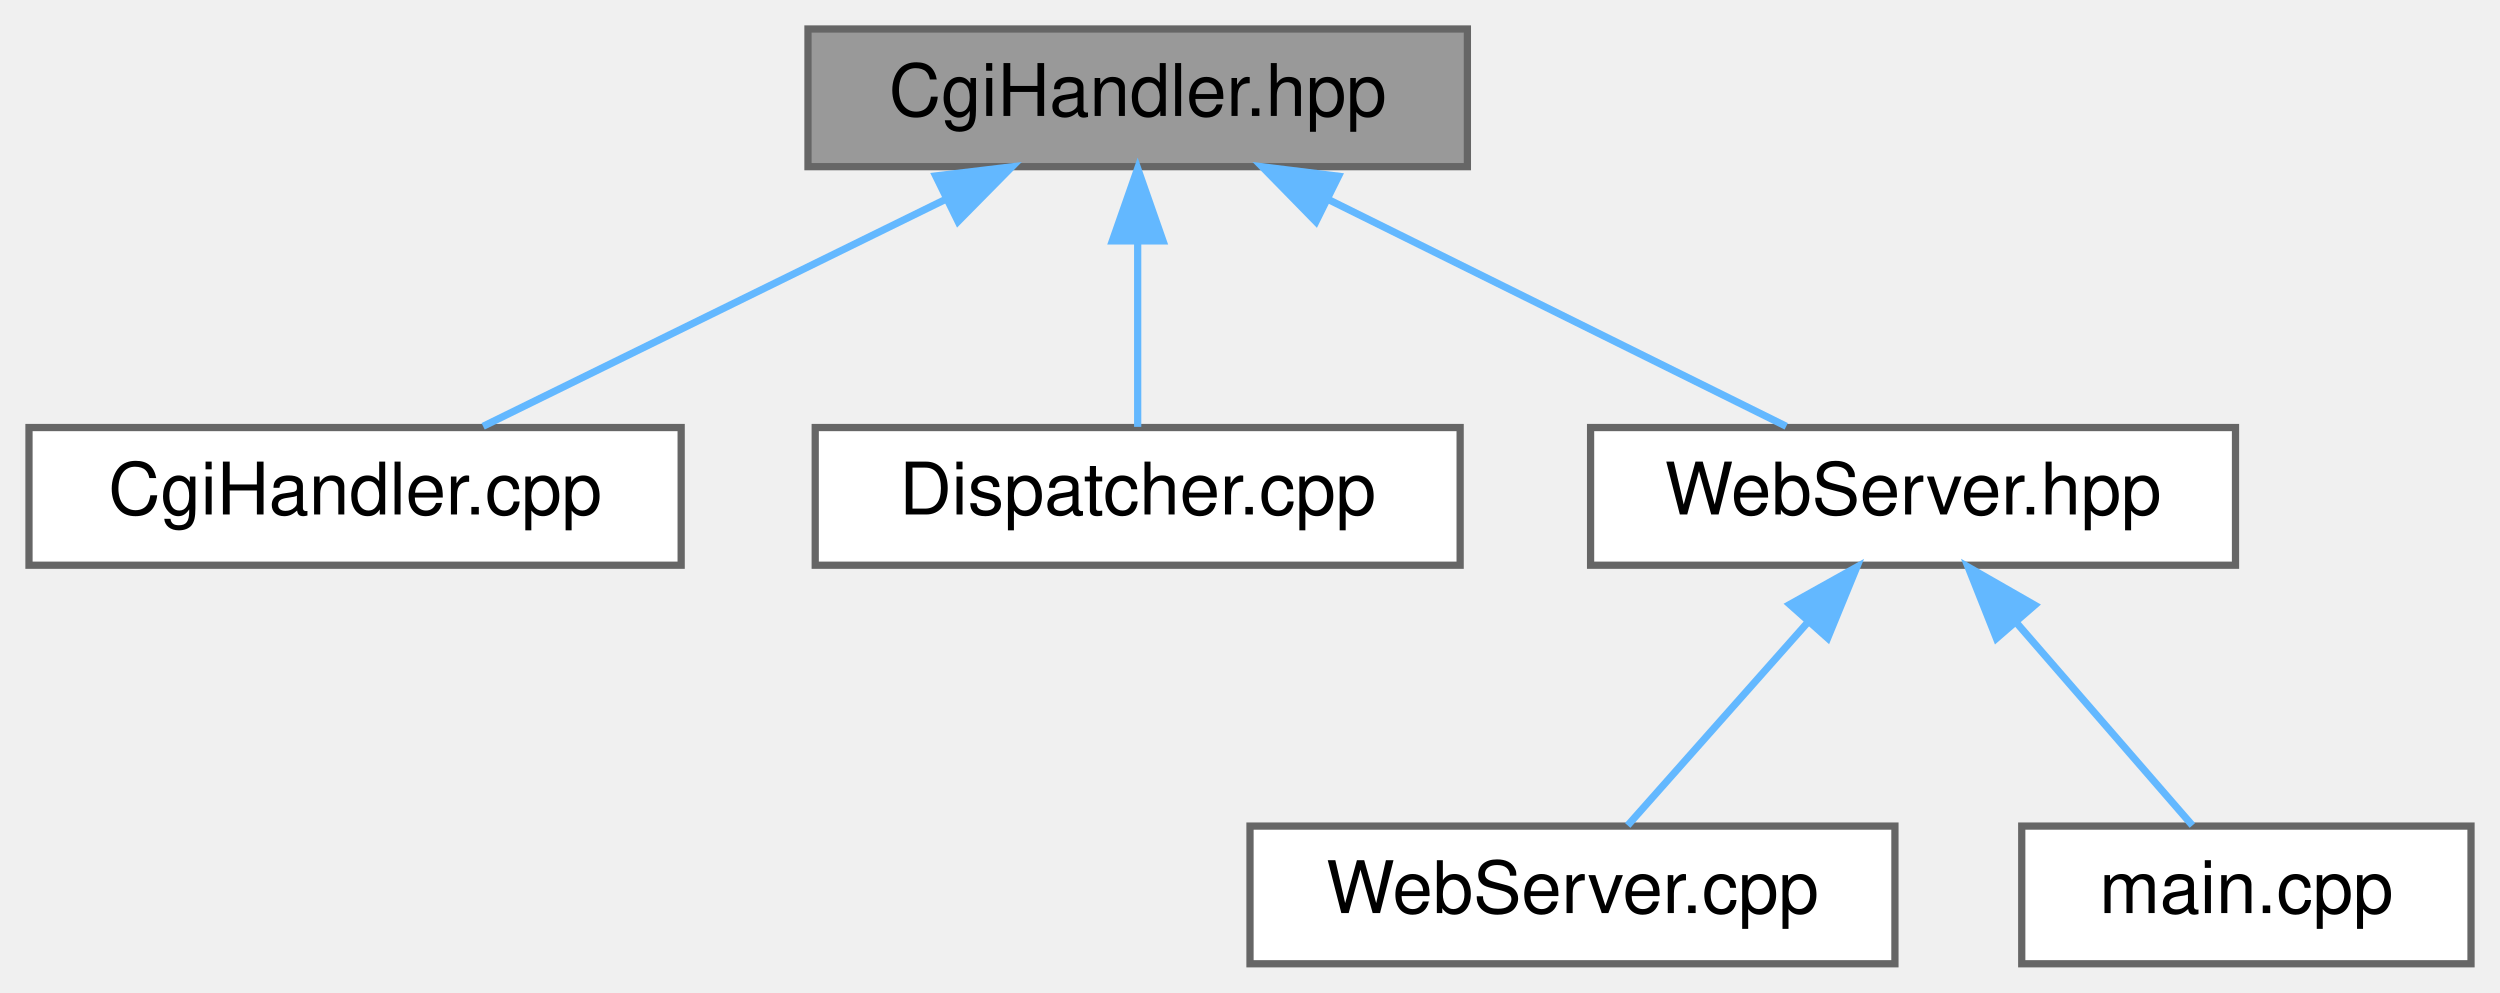
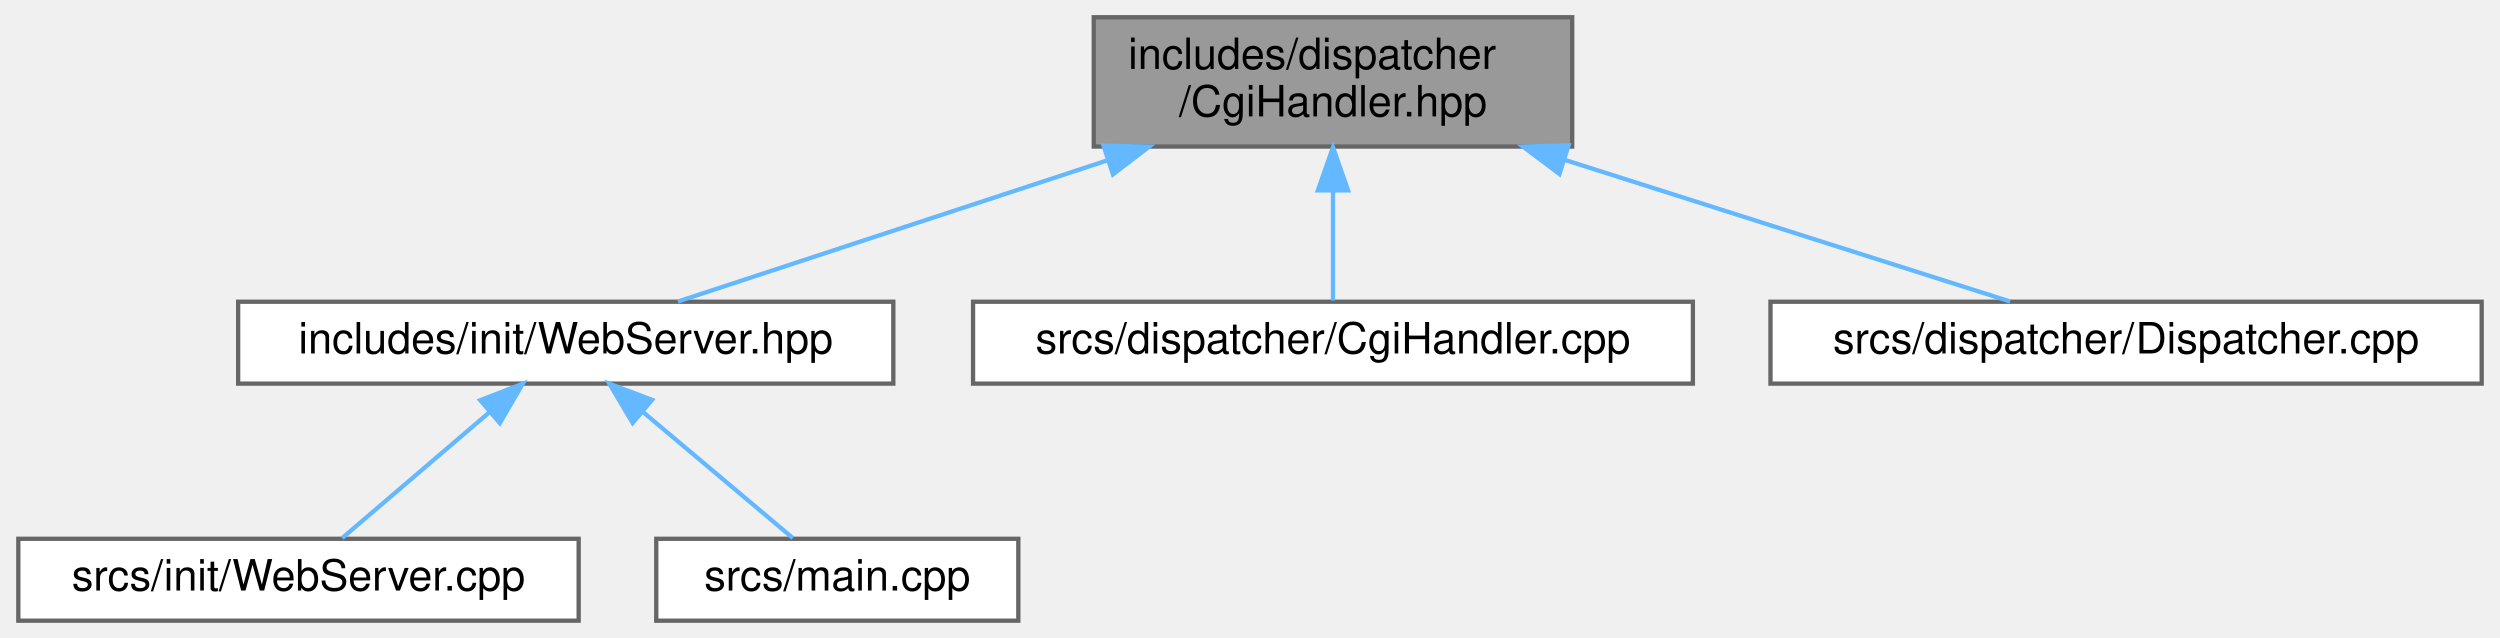
- <svg xmlns="http://www.w3.org/2000/svg" xmlns:xlink="http://www.w3.org/1999/xlink" width="345pt" height="137pt" viewBox="0.00 0.00 345.00 137.00">
-   <g id="graph0" class="graph" transform="scale(1 1) rotate(0) translate(4 133)">
+ <svg xmlns="http://www.w3.org/2000/svg" xmlns:xlink="http://www.w3.org/1999/xlink" width="580pt" height="148pt" viewBox="0.00 0.00 579.50 148.00">
+   <g id="graph0" class="graph" transform="scale(1 1) rotate(0) translate(4 144)">
    <g id="Node000001" class="node">
      <g id="a_Node000001">
        <a xlink:title=" ">
-           <polygon fill="#999999" stroke="#666666" points="198.5,-129 107.5,-129 107.5,-110 198.5,-110 198.5,-129" />
-           <text text-anchor="middle" x="153" y="-117" font-family="Helvetica,sans-Serif" font-size="10.00">CgiHandler.hpp</text>
+           <polygon fill="#999999" stroke="#666666" points="360.5,-140 249.5,-140 249.5,-110 360.5,-110 360.5,-140" />
+           <text text-anchor="start" x="257.5" y="-128" font-family="Helvetica,sans-Serif" font-size="10.00">includes/dispatcher</text>
+           <text text-anchor="middle" x="305" y="-117" font-family="Helvetica,sans-Serif" font-size="10.00">/CgiHandler.hpp</text>
        </a>
      </g>
    </g>
    <g id="Node000002" class="node">
      <g id="a_Node000002">
-         <a xlink:href="CgiHandler_8cpp.html" target="_top" xlink:title=" ">
-           <polygon fill="white" stroke="#666666" points="90,-74 0,-74 0,-55 90,-55 90,-74" />
-           <text text-anchor="middle" x="45" y="-62" font-family="Helvetica,sans-Serif" font-size="10.00">CgiHandler.cpp</text>
+         <a xlink:href="WebServer_8hpp.html" target="_top" xlink:title=" ">
+           <polygon fill="white" stroke="#666666" points="203,-74 51,-74 51,-55 203,-55 203,-74" />
+           <text text-anchor="middle" x="127" y="-62" font-family="Helvetica,sans-Serif" font-size="10.00">includes/init/WebServer.hpp</text>
        </a>
      </g>
    </g>
    <g id="edge1_Node000001_Node000002" class="edge">
      <g id="a_edge1_Node000001_Node000002">
        <a xlink:title=" ">
-           <path fill="none" stroke="#63b8ff" d="M126.51,-105.5C106.64,-95.75 80,-82.68 62.67,-74.17" />
-           <polygon fill="#63b8ff" stroke="#63b8ff" points="125.13,-108.72 135.65,-109.98 128.21,-102.44 125.13,-108.72" />
+           <path fill="none" stroke="#63b8ff" d="M252.48,-106.74C219.74,-95.98 179.03,-82.6 153.03,-74.05" />
+           <polygon fill="#63b8ff" stroke="#63b8ff" points="251.77,-110.19 262.36,-109.99 253.96,-103.54 251.77,-110.19" />
+         </a>
+       </g>
+     </g>
+     <g id="Node000005" class="node">
+       <g id="a_Node000005">
+         <a xlink:href="CgiHandler_8cpp.html" target="_top" xlink:title=" ">
+           <polygon fill="white" stroke="#666666" points="388.5,-74 221.5,-74 221.5,-55 388.5,-55 388.5,-74" />
+           <text text-anchor="middle" x="305" y="-62" font-family="Helvetica,sans-Serif" font-size="10.00">srcs/dispatcher/CgiHandler.cpp</text>
+         </a>
+       </g>
+     </g>
+     <g id="edge4_Node000001_Node000005" class="edge">
+       <g id="a_edge4_Node000001_Node000005">
+         <a xlink:title=" ">
+           <path fill="none" stroke="#63b8ff" d="M305,-99.75C305,-90.72 305,-81.03 305,-74.27" />
+           <polygon fill="#63b8ff" stroke="#63b8ff" points="301.5,-99.84 305,-109.84 308.5,-99.84 301.5,-99.84" />
+         </a>
+       </g>
+     </g>
+     <g id="Node000006" class="node">
+       <g id="a_Node000006">
+         <a xlink:href="Dispatcher_8cpp.html" target="_top" xlink:title=" ">
+           <polygon fill="white" stroke="#666666" points="571.5,-74 406.5,-74 406.5,-55 571.5,-55 571.5,-74" />
+           <text text-anchor="middle" x="489" y="-62" font-family="Helvetica,sans-Serif" font-size="10.00">srcs/dispatcher/Dispatcher.cpp</text>
+         </a>
+       </g>
+     </g>
+     <g id="edge5_Node000001_Node000006" class="edge">
+       <g id="a_edge5_Node000001_Node000006">
+         <a xlink:title=" ">
+           <path fill="none" stroke="#63b8ff" d="M358.85,-106.88C392.77,-96.09 435.1,-82.64 462.1,-74.05" />
+           <polygon fill="#63b8ff" stroke="#63b8ff" points="357.54,-103.62 349.07,-109.99 359.66,-110.29 357.54,-103.62" />
        </a>
      </g>
    </g>
    <g id="Node000003" class="node">
      <g id="a_Node000003">
-         <a xlink:href="Dispatcher_8cpp.html" target="_top" xlink:title=" ">
-           <polygon fill="white" stroke="#666666" points="197.5,-74 108.5,-74 108.5,-55 197.5,-55 197.5,-74" />
-           <text text-anchor="middle" x="153" y="-62" font-family="Helvetica,sans-Serif" font-size="10.00">Dispatcher.cpp</text>
+         <a xlink:href="WebServer_8cpp.html" target="_top" xlink:title=" ">
+           <polygon fill="white" stroke="#666666" points="130,-19 0,-19 0,0 130,0 130,-19" />
+           <text text-anchor="middle" x="65" y="-7" font-family="Helvetica,sans-Serif" font-size="10.00">srcs/init/WebServer.cpp</text>
        </a>
      </g>
    </g>
-     <g id="edge2_Node000001_Node000003" class="edge">
-       <g id="a_edge2_Node000001_Node000003">
+     <g id="edge2_Node000002_Node000003" class="edge">
+       <g id="a_edge2_Node000002_Node000003">
        <a xlink:title=" ">
-           <path fill="none" stroke="#63b8ff" d="M153,-99.66C153,-90.93 153,-80.99 153,-74.09" />
-           <polygon fill="#63b8ff" stroke="#63b8ff" points="149.5,-99.75 153,-109.75 156.5,-99.75 149.5,-99.75" />
+           <path fill="none" stroke="#63b8ff" d="M109.25,-48.32C98.19,-38.87 84.37,-27.06 75.14,-19.17" />
+           <polygon fill="#63b8ff" stroke="#63b8ff" points="107.16,-51.15 117.04,-54.98 111.71,-45.83 107.16,-51.15" />
        </a>
      </g>
    </g>
    <g id="Node000004" class="node">
      <g id="a_Node000004">
-         <a xlink:href="WebServer_8hpp.html" target="_top" xlink:title=" ">
-           <polygon fill="white" stroke="#666666" points="304.5,-74 215.5,-74 215.5,-55 304.5,-55 304.5,-74" />
-           <text text-anchor="middle" x="260" y="-62" font-family="Helvetica,sans-Serif" font-size="10.00">WebServer.hpp</text>
+         <a xlink:href="main_8cpp.html" target="_top" xlink:title=" ">
+           <polygon fill="white" stroke="#666666" points="232,-19 148,-19 148,0 232,0 232,-19" />
+           <text text-anchor="middle" x="190" y="-7" font-family="Helvetica,sans-Serif" font-size="10.00">srcs/main.cpp</text>
        </a>
      </g>
    </g>
-     <g id="edge3_Node000001_Node000004" class="edge">
-       <g id="a_edge3_Node000001_Node000004">
+     <g id="edge3_Node000002_Node000004" class="edge">
+       <g id="a_edge3_Node000002_Node000004">
        <a xlink:title=" ">
-           <path fill="none" stroke="#63b8ff" d="M179.24,-105.5C198.93,-95.75 225.32,-82.68 242.5,-74.17" />
-           <polygon fill="#63b8ff" stroke="#63b8ff" points="177.6,-102.41 170.19,-109.98 180.71,-108.68 177.6,-102.41" />
-         </a>
-       </g>
-     </g>
-     <g id="Node000005" class="node">
-       <g id="a_Node000005">
-         <a xlink:href="WebServer_8cpp.html" target="_top" xlink:title=" ">
-           <polygon fill="white" stroke="#666666" points="257.5,-19 168.5,-19 168.5,0 257.5,0 257.5,-19" />
-           <text text-anchor="middle" x="213" y="-7" font-family="Helvetica,sans-Serif" font-size="10.00">WebServer.cpp</text>
-         </a>
-       </g>
-     </g>
-     <g id="edge4_Node000004_Node000005" class="edge">
-       <g id="a_edge4_Node000004_Node000005">
-         <a xlink:title=" ">
-           <path fill="none" stroke="#63b8ff" d="M245.58,-47.24C237.34,-37.95 227.35,-26.68 220.62,-19.09" />
-           <polygon fill="#63b8ff" stroke="#63b8ff" points="242.99,-49.59 252.24,-54.75 248.22,-44.94 242.99,-49.59" />
-         </a>
-       </g>
-     </g>
-     <g id="Node000006" class="node">
-       <g id="a_Node000006">
-         <a xlink:href="main_8cpp.html" target="_top" xlink:title=" ">
-           <polygon fill="white" stroke="#666666" points="337,-19 275,-19 275,0 337,0 337,-19" />
-           <text text-anchor="middle" x="306" y="-7" font-family="Helvetica,sans-Serif" font-size="10.00">main.cpp</text>
-         </a>
-       </g>
-     </g>
-     <g id="edge5_Node000004_Node000006" class="edge">
-       <g id="a_edge5_Node000004_Node000006">
-         <a xlink:title=" ">
-           <path fill="none" stroke="#63b8ff" d="M274.36,-46.96C282.37,-37.72 292.03,-26.6 298.55,-19.09" />
-           <polygon fill="#63b8ff" stroke="#63b8ff" points="271.51,-44.9 267.6,-54.75 276.79,-49.49 271.51,-44.9" />
+           <path fill="none" stroke="#63b8ff" d="M145.04,-48.32C156.27,-38.87 170.32,-27.06 179.69,-19.17" />
+           <polygon fill="#63b8ff" stroke="#63b8ff" points="142.52,-45.87 137.12,-54.98 147.03,-51.23 142.52,-45.87" />
        </a>
      </g>
    </g>
  </g>
</svg>
